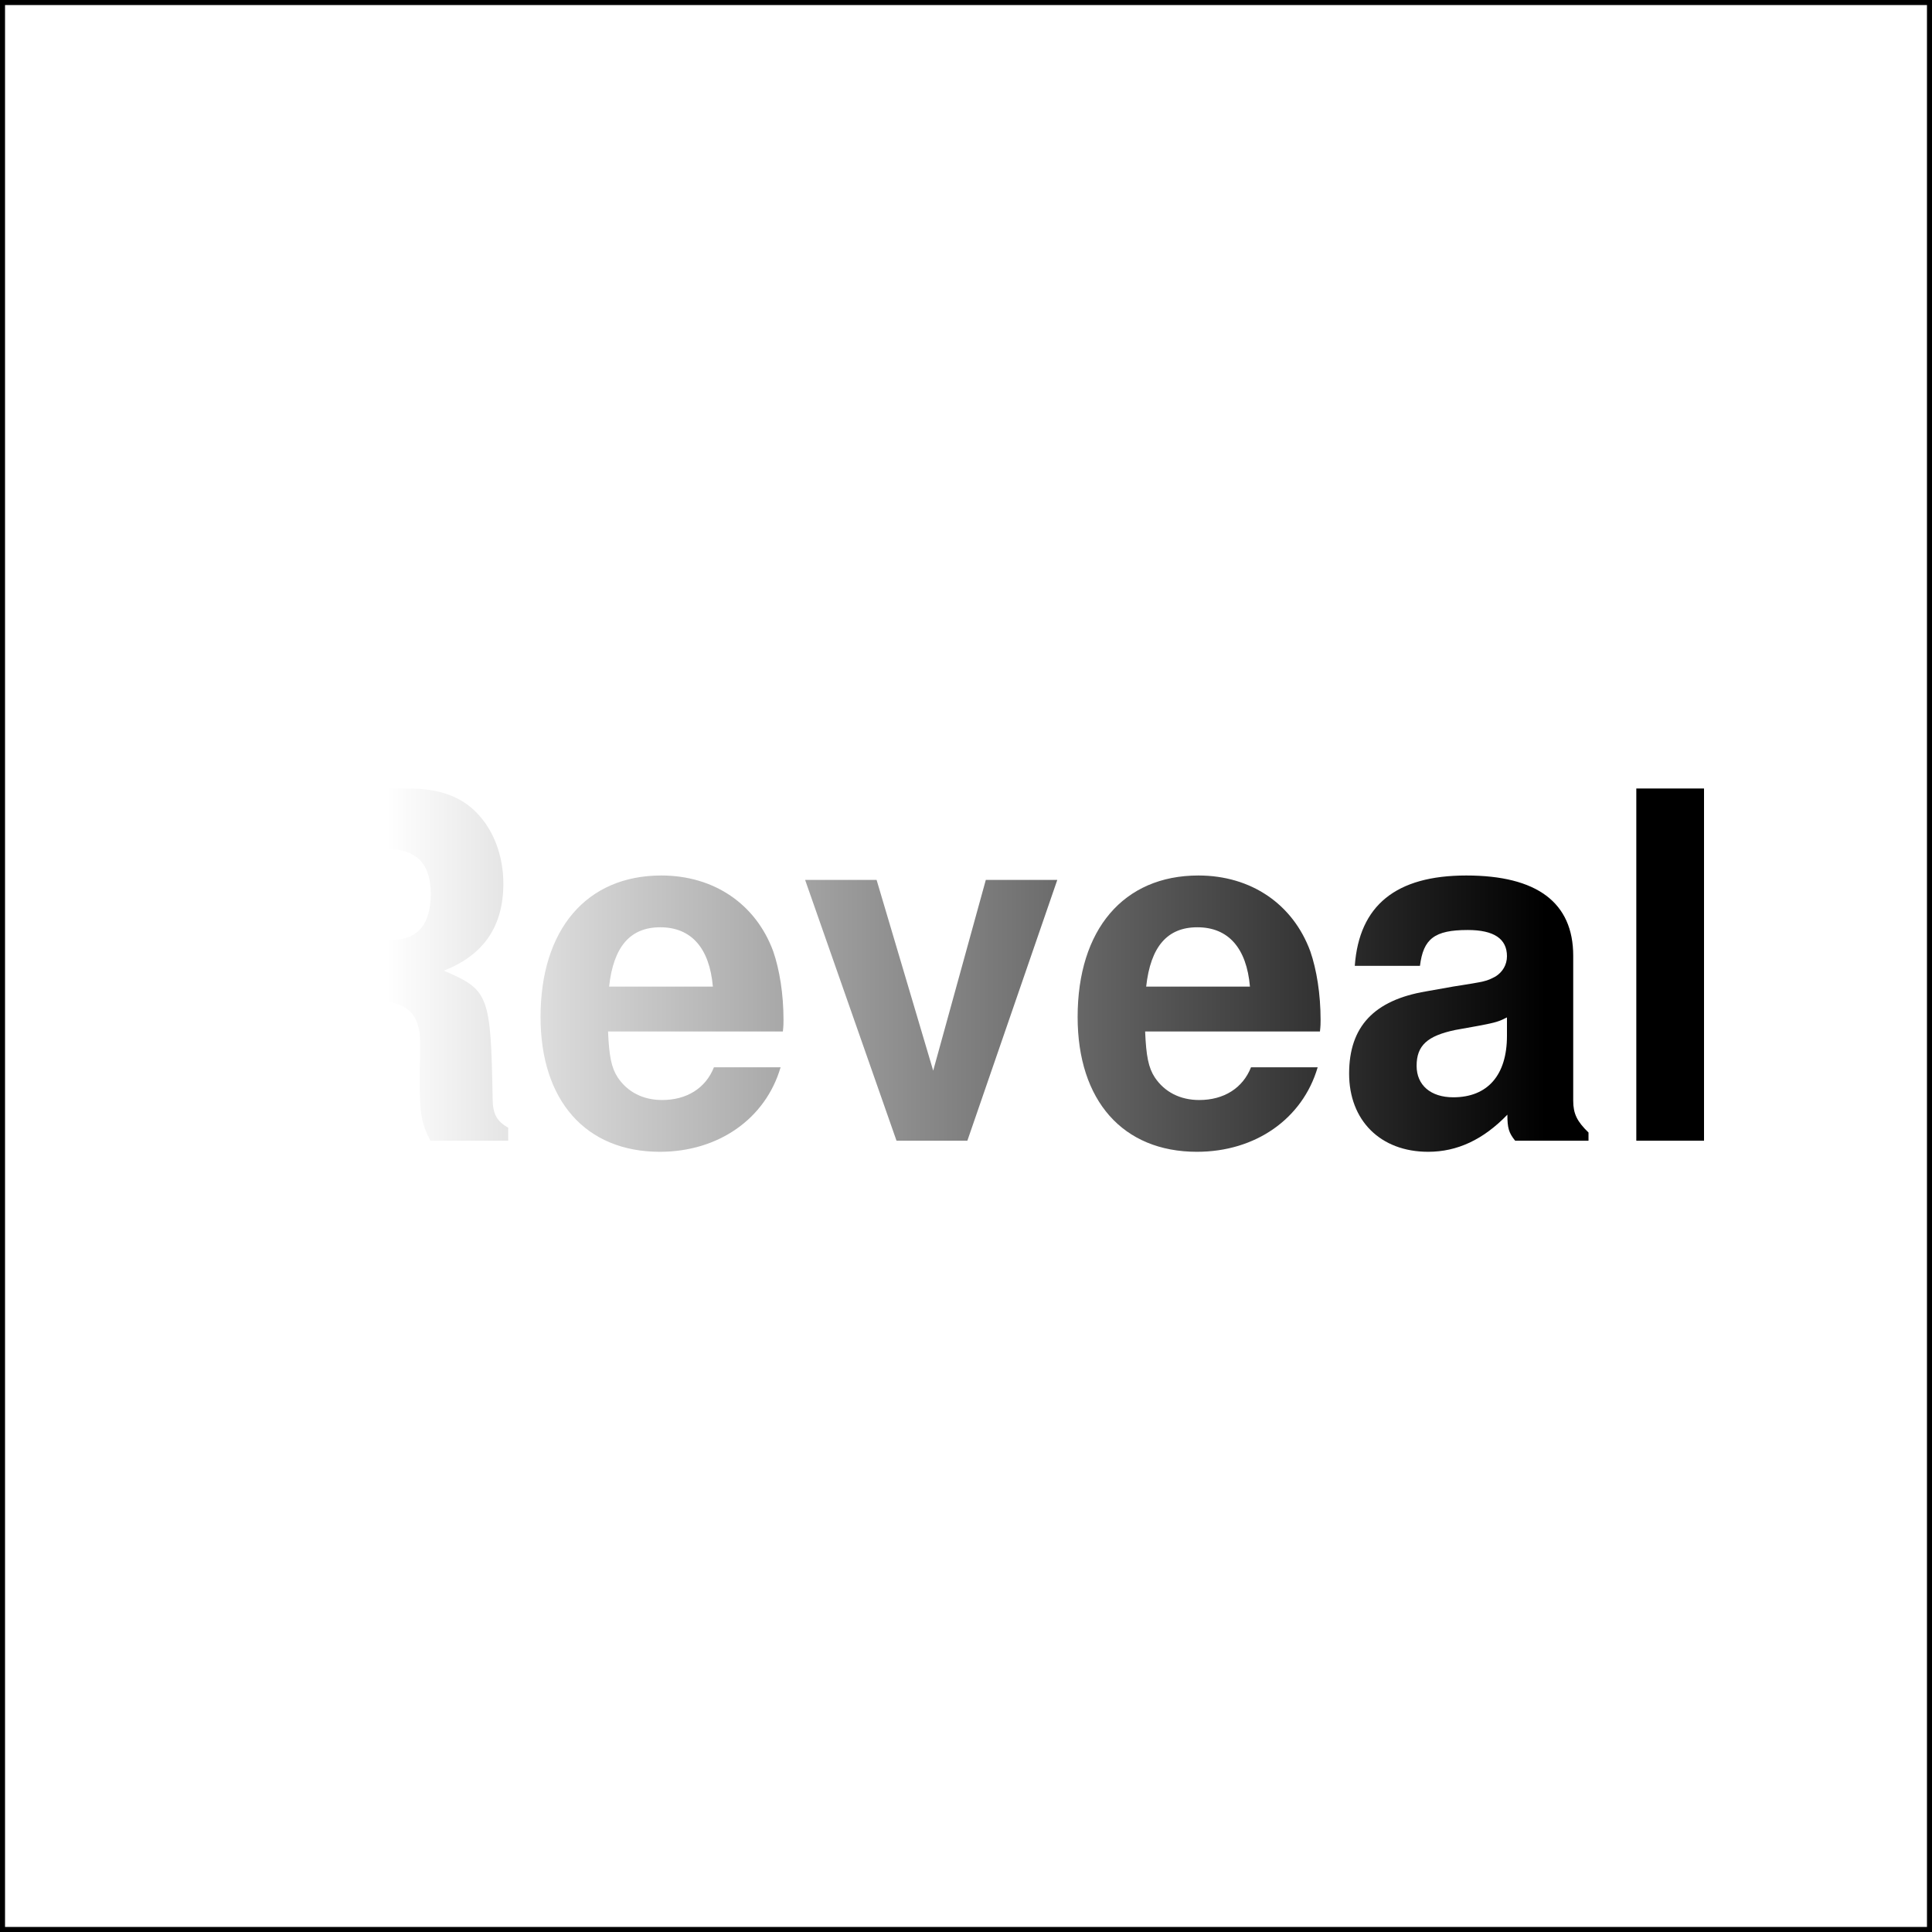
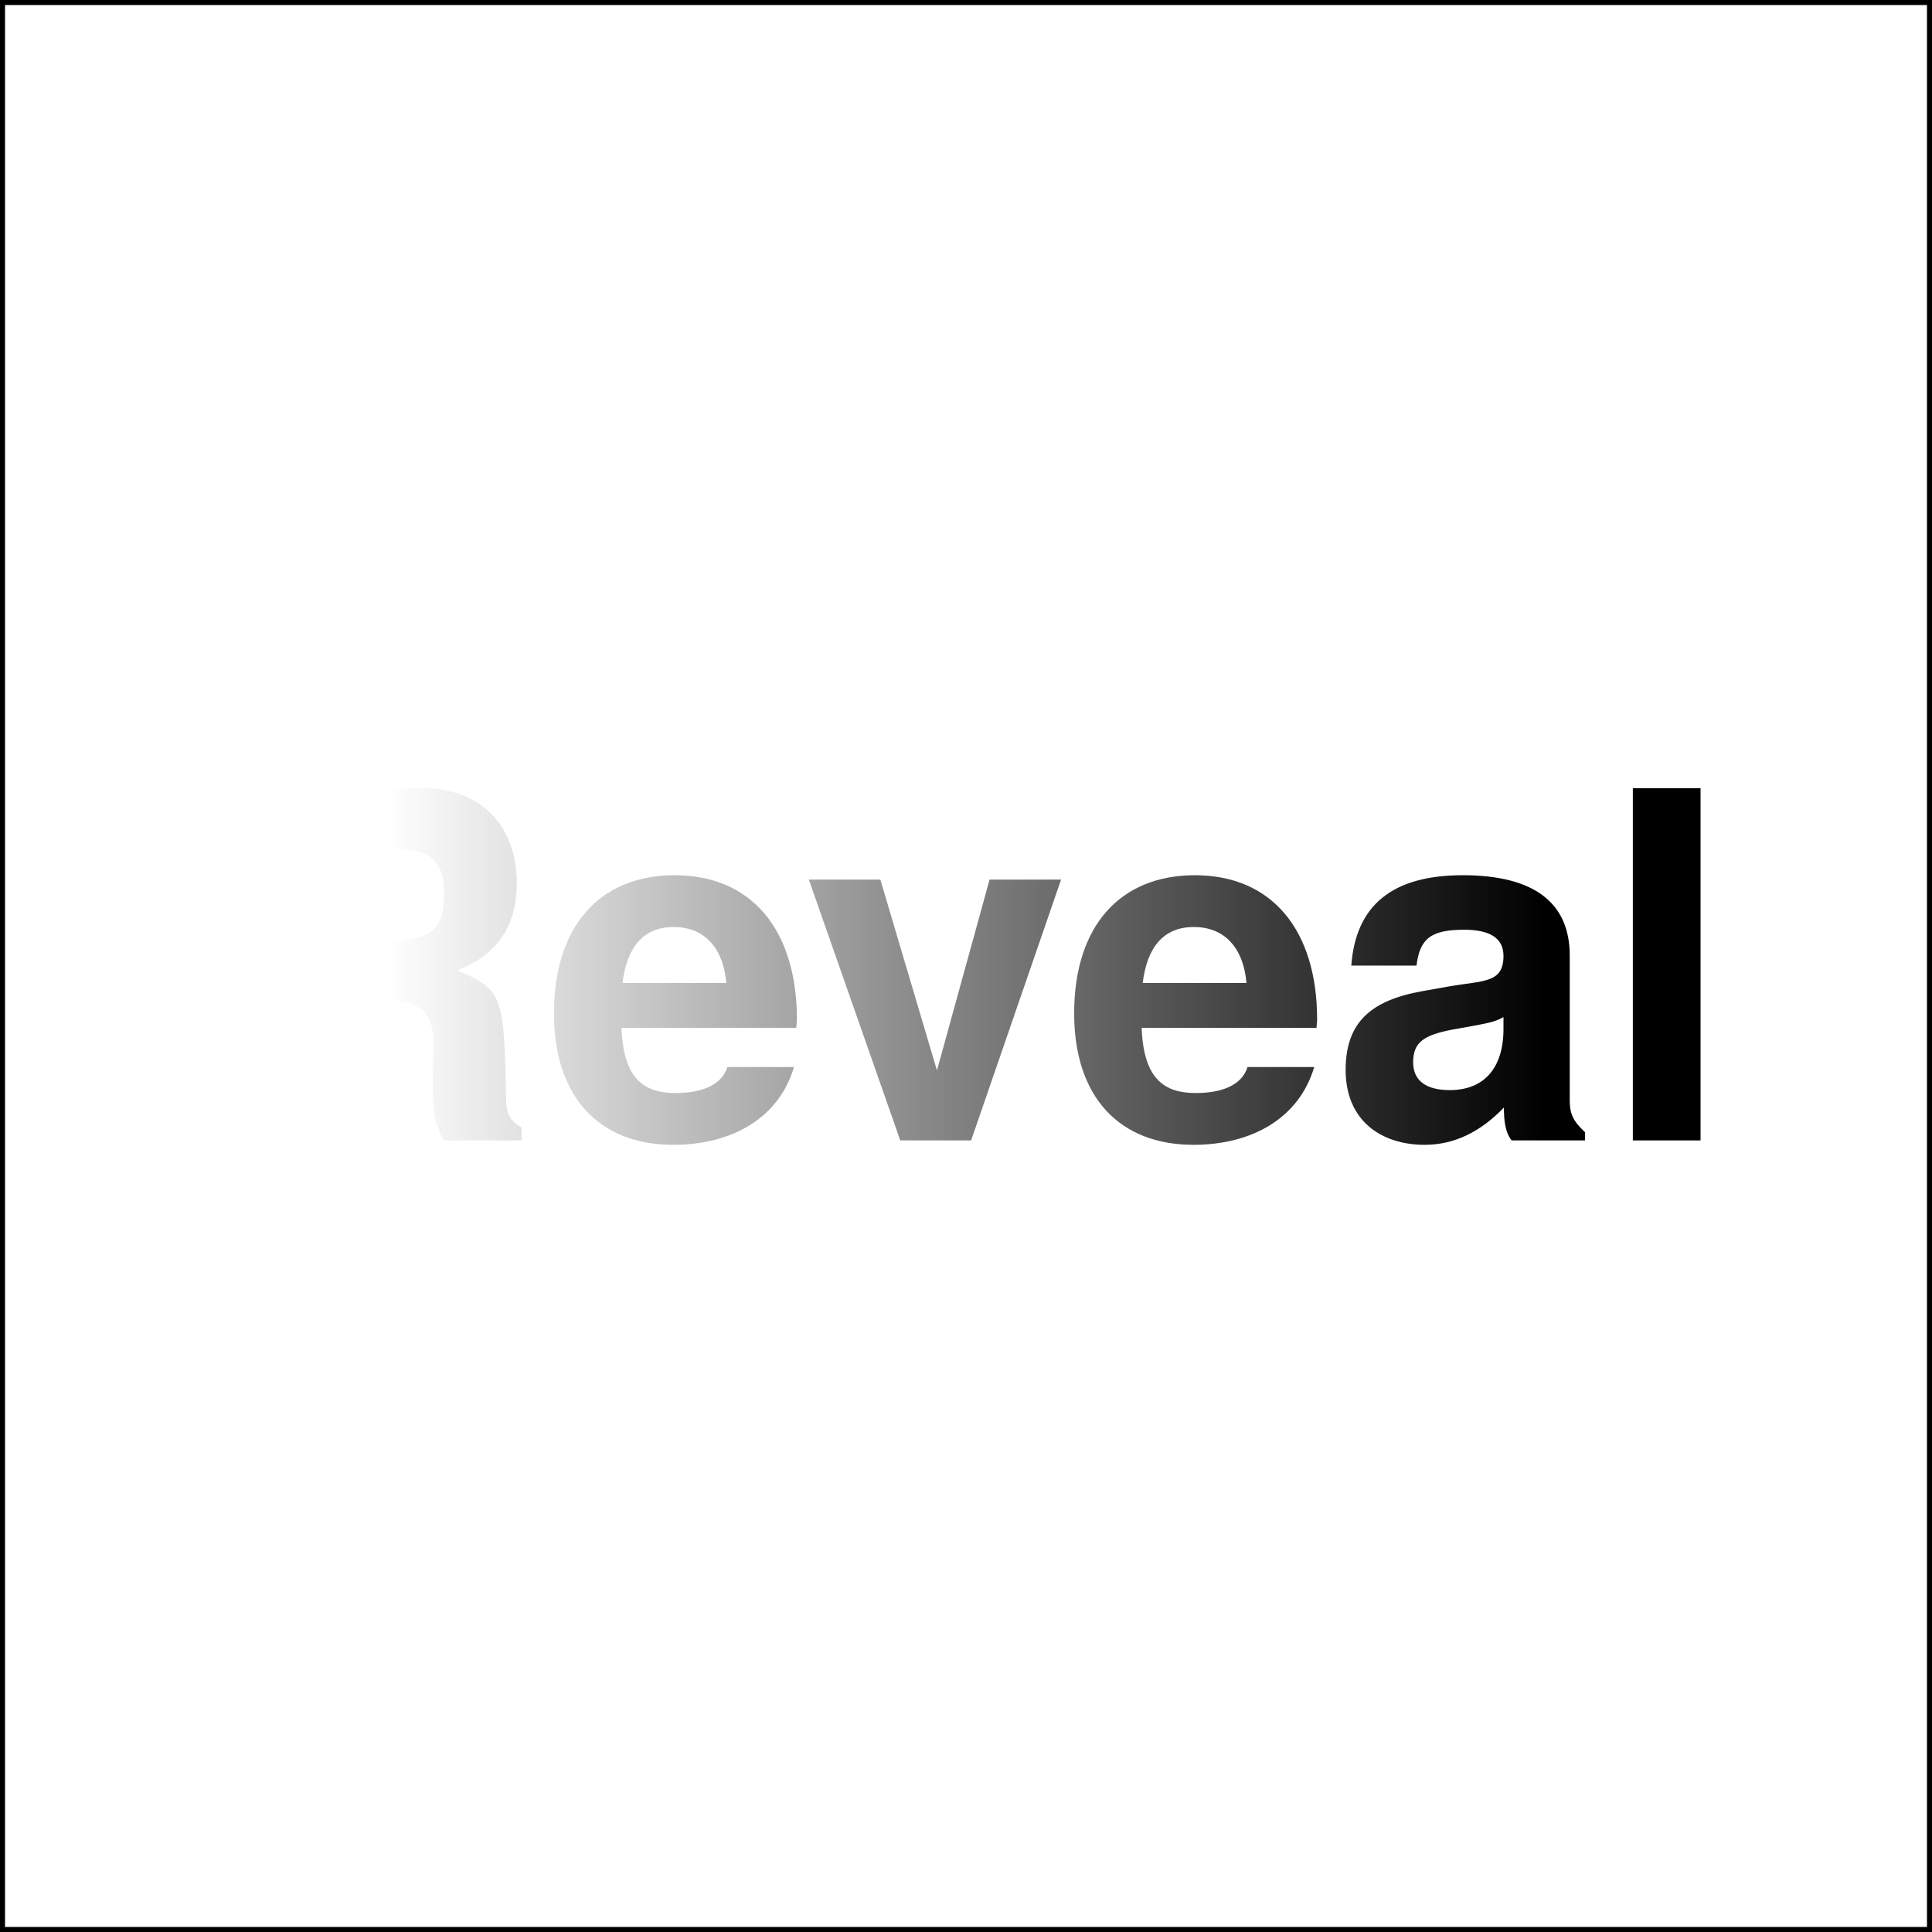
<svg xmlns="http://www.w3.org/2000/svg" xmlns:xlink="http://www.w3.org/1999/xlink" width="144pt" height="144pt" viewBox="0 0 144 144" version="1.1">
  <defs>
    <g>
      <symbol overflow="visible" id="glyph0-0">
        <path style="stroke:none;" d="" />
      </symbol>
      <symbol overflow="visible" id="glyph0-1">
-         <path style="stroke:none;" d="M 8.281 -10.406 L 14.469 -10.406 C 16.812 -10.406 17.812 -9.469 17.812 -7.312 L 17.812 -6.234 C 17.781 -5.547 17.781 -4.891 17.781 -4.5 C 17.781 -2.016 17.922 -1.266 18.578 0 L 24.375 0 L 24.375 -0.969 C 23.547 -1.438 23.219 -1.984 23.219 -3.125 C 23.078 -10.875 22.938 -11.234 19.578 -12.672 C 22.531 -13.828 24.016 -15.953 24.016 -19.156 C 24.016 -21.234 23.297 -23.141 22.031 -24.438 C 20.844 -25.672 19.188 -26.25 16.953 -26.25 L 2.875 -26.25 L 2.875 0 L 8.281 0 Z M 8.281 -14.906 L 8.281 -21.75 L 14.797 -21.75 C 16.344 -21.75 16.953 -21.594 17.641 -21.062 C 18.281 -20.516 18.609 -19.625 18.609 -18.391 C 18.609 -17.141 18.281 -16.125 17.641 -15.594 C 17.031 -15.078 16.344 -14.906 14.797 -14.906 Z M 8.281 -14.906 " />
+         <path style="stroke:none;" d="M 24.375 0 L 24.375 -0.969 C 23.547 -1.438 23.219 -1.984 23.219 -3.125 C 23.078 -10.875 22.938 -11.234 19.578 -12.672 C 22.531 -13.828 24.016 -15.953 24.016 -19.156 C 24.016 -23.219 21.594 -26.25 16.953 -26.25 L 2.875 -26.25 L 2.875 0 L 8.281 0 L 8.281 -10.406 L 14.469 -10.406 C 16.812 -10.406 17.812 -9.469 17.812 -7.266 L 17.75 -4.5 C 17.75 -2.047 17.891 -1.266 18.578 0 Z M 18.609 -18.391 C 18.609 -16.062 17.859 -14.906 14.797 -14.906 L 8.281 -14.906 L 8.281 -21.75 L 14.797 -21.75 C 17.75 -21.75 18.609 -20.656 18.609 -18.391 Z M 18.609 -18.391 " />
      </symbol>
      <symbol overflow="visible" id="glyph0-2">
-         <path style="stroke:none;" d="M 18.859 -8.141 C 18.906 -8.562 18.906 -8.75 18.906 -9 C 18.906 -10.938 18.609 -12.75 18.141 -14.109 C 16.844 -17.641 13.719 -19.766 9.797 -19.766 C 4.219 -19.766 0.797 -15.734 0.797 -9.219 C 0.797 -2.984 4.172 0.828 9.688 0.828 C 14.047 0.828 17.562 -1.625 18.688 -5.469 L 13.719 -5.469 C 13.109 -3.922 11.703 -3.031 9.859 -3.031 C 8.422 -3.031 7.266 -3.641 6.547 -4.719 C 6.078 -5.438 5.906 -6.297 5.828 -8.141 Z M 5.906 -11.484 C 6.234 -14.469 7.484 -15.906 9.719 -15.906 C 12.031 -15.906 13.391 -14.359 13.641 -11.484 Z M 5.906 -11.484 " />
+         <path style="stroke:none;" d="M 18.906 -9 C 18.906 -15.703 15.516 -19.766 9.797 -19.766 C 4.219 -19.766 0.797 -15.984 0.797 -9.469 C 0.797 -3.234 4.172 0.328 9.688 0.328 C 14.047 0.328 17.562 -1.656 18.688 -5.469 L 13.719 -5.469 C 13.281 -4.062 11.703 -3.531 9.859 -3.531 C 7.484 -3.531 5.969 -4.609 5.828 -8.391 L 18.859 -8.391 Z M 13.641 -11.734 L 5.906 -11.734 C 6.234 -14.438 7.484 -15.906 9.719 -15.906 C 11.875 -15.906 13.391 -14.516 13.641 -11.734 Z M 13.641 -11.734 " />
      </symbol>
      <symbol overflow="visible" id="glyph0-3">
-         <path style="stroke:none;" d="M 12.594 0 L 19.297 -19.438 L 13.969 -19.438 L 10.047 -5.219 L 5.828 -19.438 L 0.5 -19.438 L 7.312 0 Z M 12.594 0 " />
+         <path style="stroke:none;" d="M 19.297 -19.438 L 13.969 -19.438 L 10.047 -5.219 L 5.828 -19.438 L 0.5 -19.438 L 7.312 0 L 12.594 0 Z M 19.297 -19.438 " />
      </symbol>
      <symbol overflow="visible" id="glyph0-4">
-         <path style="stroke:none;" d="M 18.859 -0.609 C 18 -1.438 17.719 -2.016 17.719 -2.984 L 17.719 -13.781 C 17.719 -17.75 15.016 -19.766 9.75 -19.766 C 4.5 -19.766 1.766 -17.531 1.438 -13.031 L 6.297 -13.031 C 6.547 -15.047 7.375 -15.703 9.859 -15.703 C 11.812 -15.703 12.781 -15.047 12.781 -13.75 C 12.781 -13.109 12.453 -12.562 11.922 -12.234 C 11.234 -11.875 11.234 -11.875 8.75 -11.484 L 6.734 -11.125 C 2.875 -10.469 1.016 -8.5 1.016 -5 C 1.016 -1.516 3.344 0.828 6.906 0.828 C 9.078 0.828 11.016 -0.078 12.812 -1.938 C 12.812 -0.938 12.922 -0.578 13.391 0 L 18.859 0 Z M 12.781 -7.812 C 12.781 -4.891 11.344 -3.234 8.781 -3.234 C 7.094 -3.234 6.047 -4.141 6.047 -5.578 C 6.047 -7.094 6.844 -7.812 8.922 -8.25 L 10.656 -8.562 C 11.984 -8.812 12.203 -8.891 12.781 -9.188 Z M 12.781 -7.812 " />
+         <path style="stroke:none;" d="M 18.859 0 L 18.859 -0.609 C 17.969 -1.438 17.719 -1.984 17.719 -2.984 L 17.719 -13.781 C 17.719 -17.75 15.016 -19.766 9.75 -19.766 C 4.5 -19.766 1.766 -17.531 1.438 -13.031 L 6.297 -13.031 C 6.547 -15.047 7.375 -15.703 9.859 -15.703 C 11.812 -15.703 12.781 -15.047 12.781 -13.75 C 12.781 -11.703 11.266 -11.922 8.75 -11.484 L 6.734 -11.125 C 2.875 -10.438 1.016 -8.781 1.016 -5.25 C 1.016 -1.469 3.672 0.328 6.906 0.328 C 9.078 0.328 11.047 -0.609 12.812 -2.453 C 12.812 -1.438 12.922 -0.578 13.391 0 Z M 12.781 -8.312 C 12.781 -5.406 11.344 -3.75 8.781 -3.75 C 7.094 -3.75 6.047 -4.391 6.047 -5.828 C 6.047 -7.312 6.844 -7.844 8.922 -8.25 L 10.656 -8.562 C 11.984 -8.812 12.203 -8.891 12.781 -9.188 Z M 12.781 -8.312 " />
      </symbol>
      <symbol overflow="visible" id="glyph0-5">
-         <path style="stroke:none;" d="M 7.453 -26.25 L 2.406 -26.25 L 2.406 0 L 7.453 0 Z M 7.453 -26.25 " />
+         <path style="stroke:none;" d="M 7.453 0 L 7.453 -26.25 L 2.406 -26.25 L 2.406 0 Z M 7.453 0 " />
      </symbol>
    </g>
    <linearGradient id="linear0" gradientUnits="userSpaceOnUse" x1="28.8" y1="72" x2="115.2" y2="72">
      <stop offset="0" style="stop-color:rgb(100%,100%,100%);stop-opacity:1;" />
      <stop offset="1" style="stop-color:rgb(100%,100%,100%);stop-opacity:0;" />
    </linearGradient>
  </defs>
  <g id="surface71">
    <rect x="0" y="0" width="144" height="144" style="fill:rgb(100%,100%,100%);fill-opacity:1;stroke:none;" />
    <g style="fill:rgb(0%,0%,0%);fill-opacity:1;">
-       <use xlink:href="#glyph0-1" x="13.5" y="85.02" />
-       <use xlink:href="#glyph0-2" x="39.492" y="85.02" />
-       <use xlink:href="#glyph0-3" x="59.508" y="85.02" />
-       <use xlink:href="#glyph0-2" x="79.523" y="85.02" />
-       <use xlink:href="#glyph0-4" x="99.539" y="85.02" />
-       <use xlink:href="#glyph0-5" x="119.555" y="85.02" />
+       <use xlink:href="#glyph0-1" x="14.5" y="85" />
+       <use xlink:href="#glyph0-2" x="40.492" y="85" />
+       <use xlink:href="#glyph0-3" x="59.788" y="85" />
+       <use xlink:href="#glyph0-2" x="79.265" y="85" />
+       <use xlink:href="#glyph0-4" x="99.28" y="85" />
+       <use xlink:href="#glyph0-5" x="119.296" y="85" />
    </g>
    <rect x="0" y="0" width="144" height="144" style="fill:url(#linear0);stroke:none;" />
    <path style="fill:none;stroke-width:0.75;stroke-linecap:round;stroke-linejoin:round;stroke:rgb(0%,0%,0%);stroke-opacity:1;stroke-miterlimit:10;" d="M 0 144 L 144 144 L 144 0 L 0 0 Z M 0 144 " />
  </g>
</svg>
